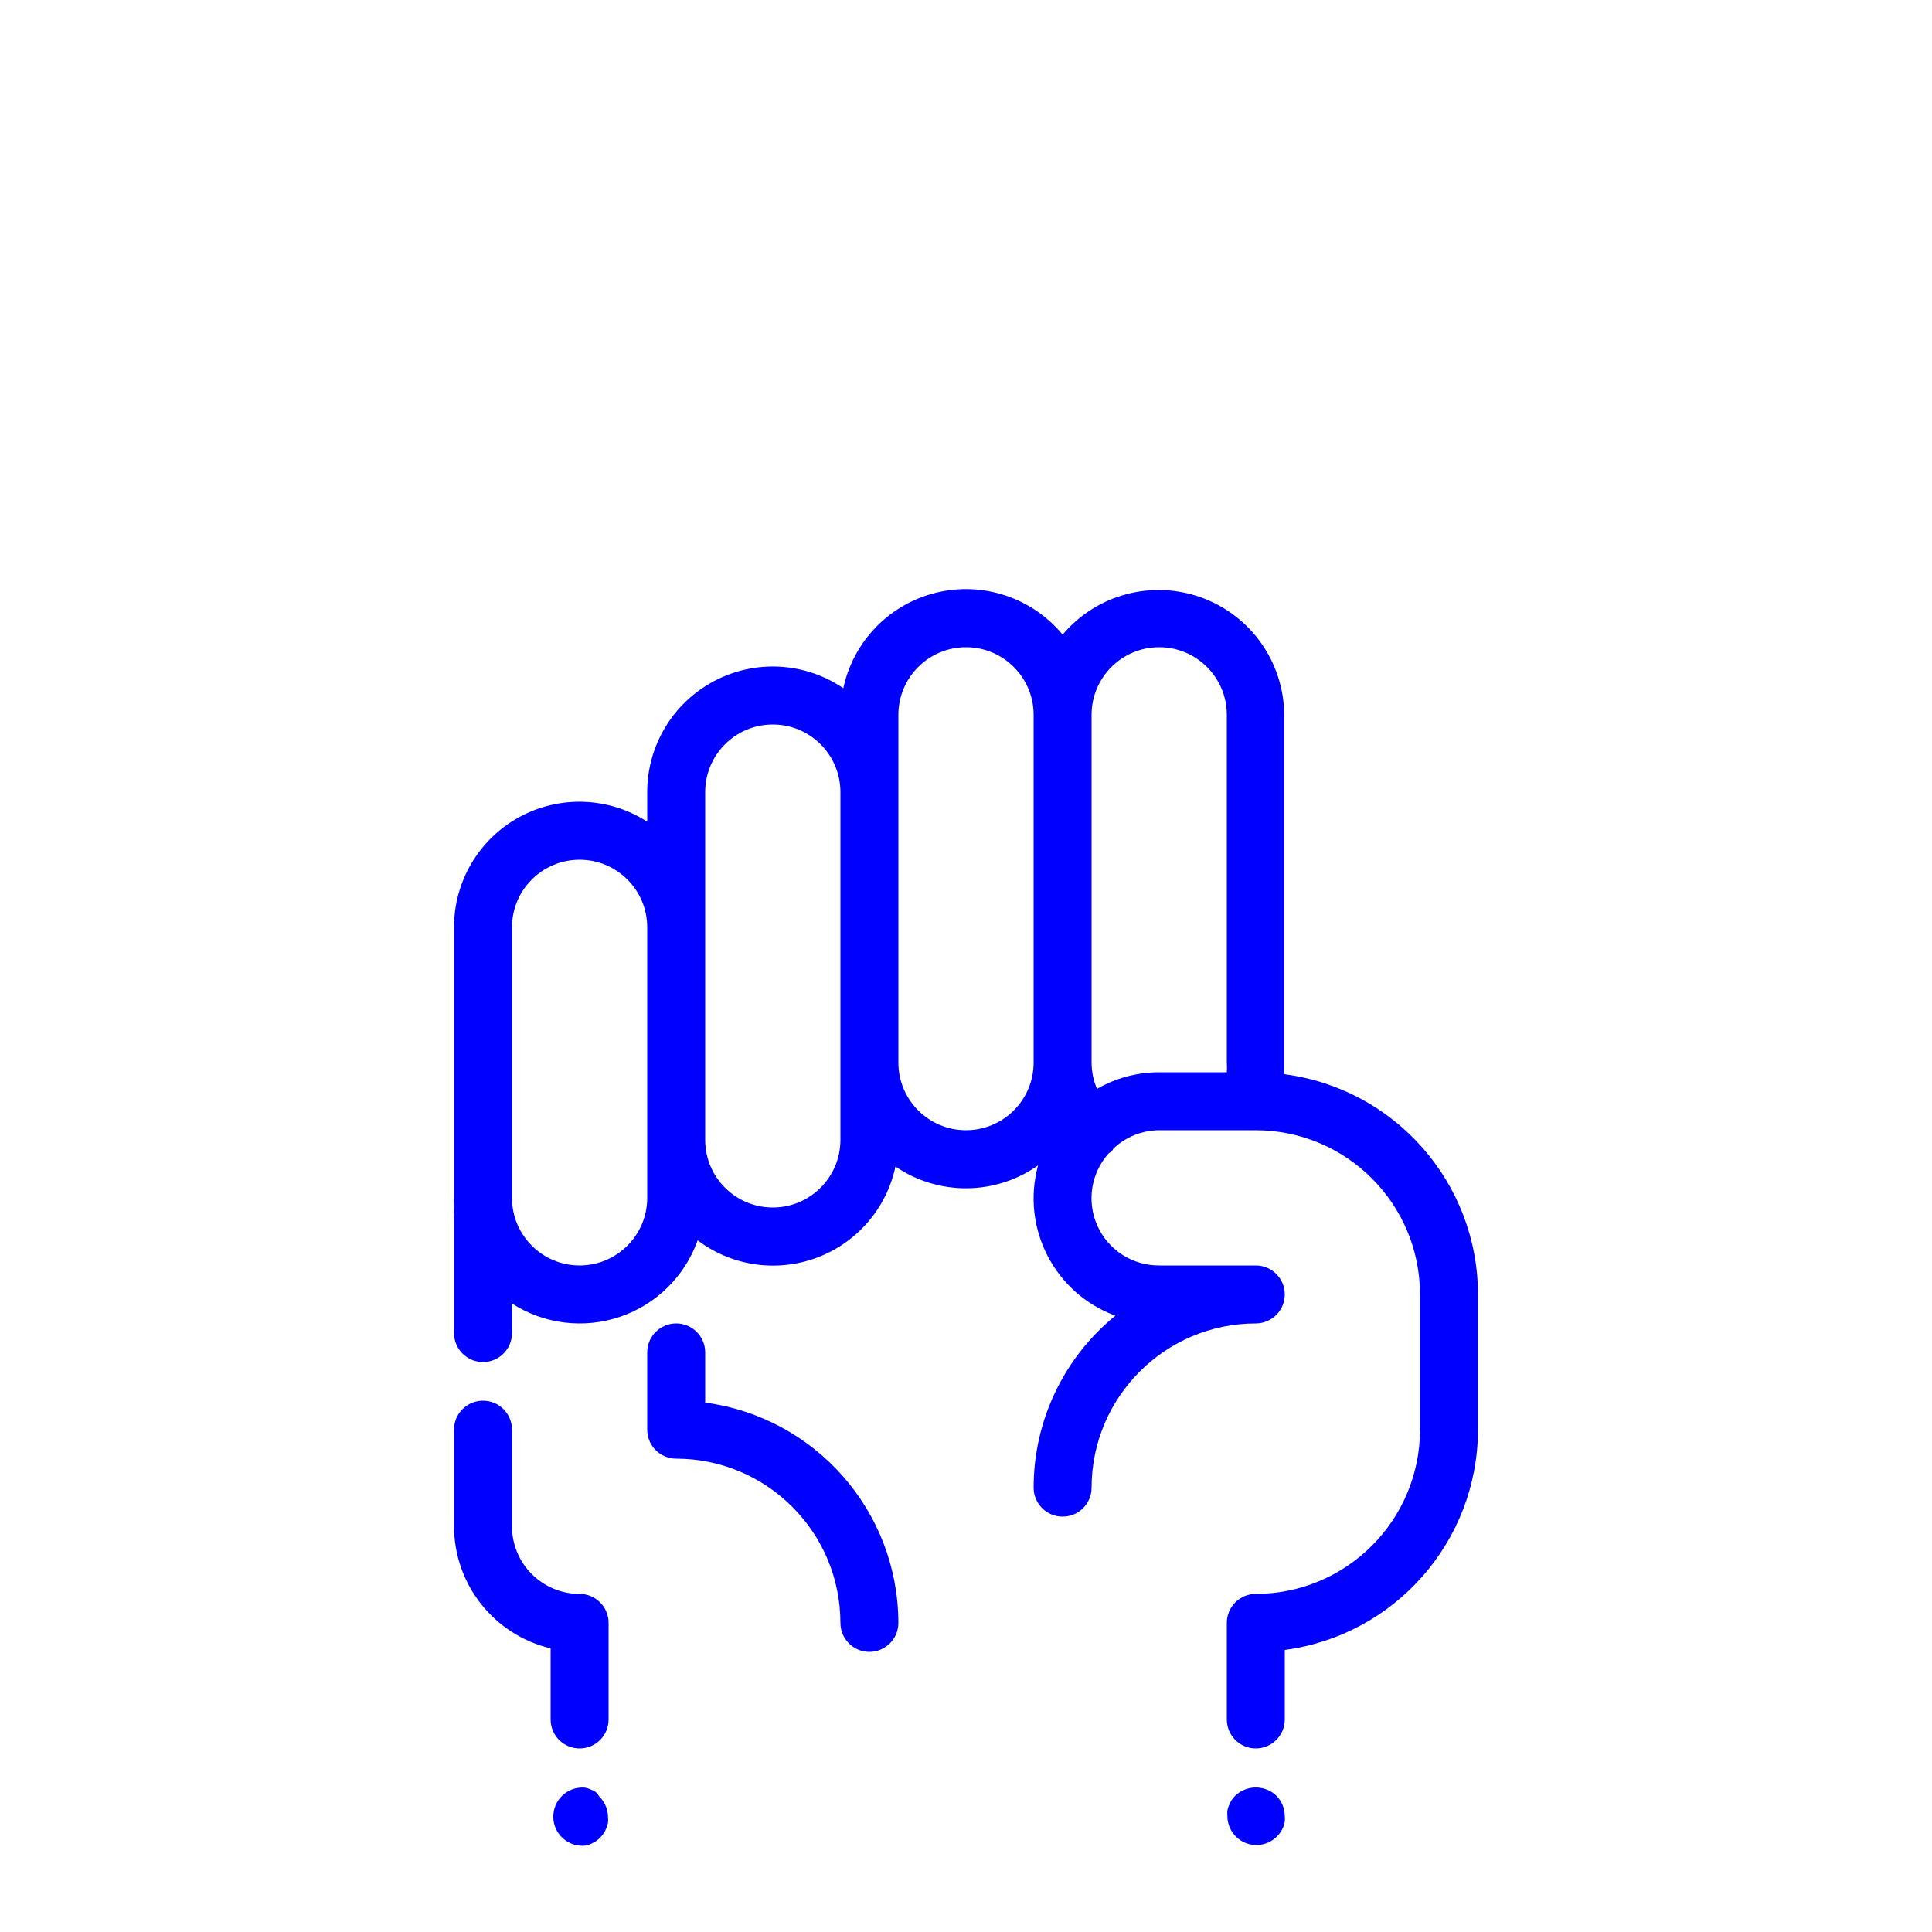
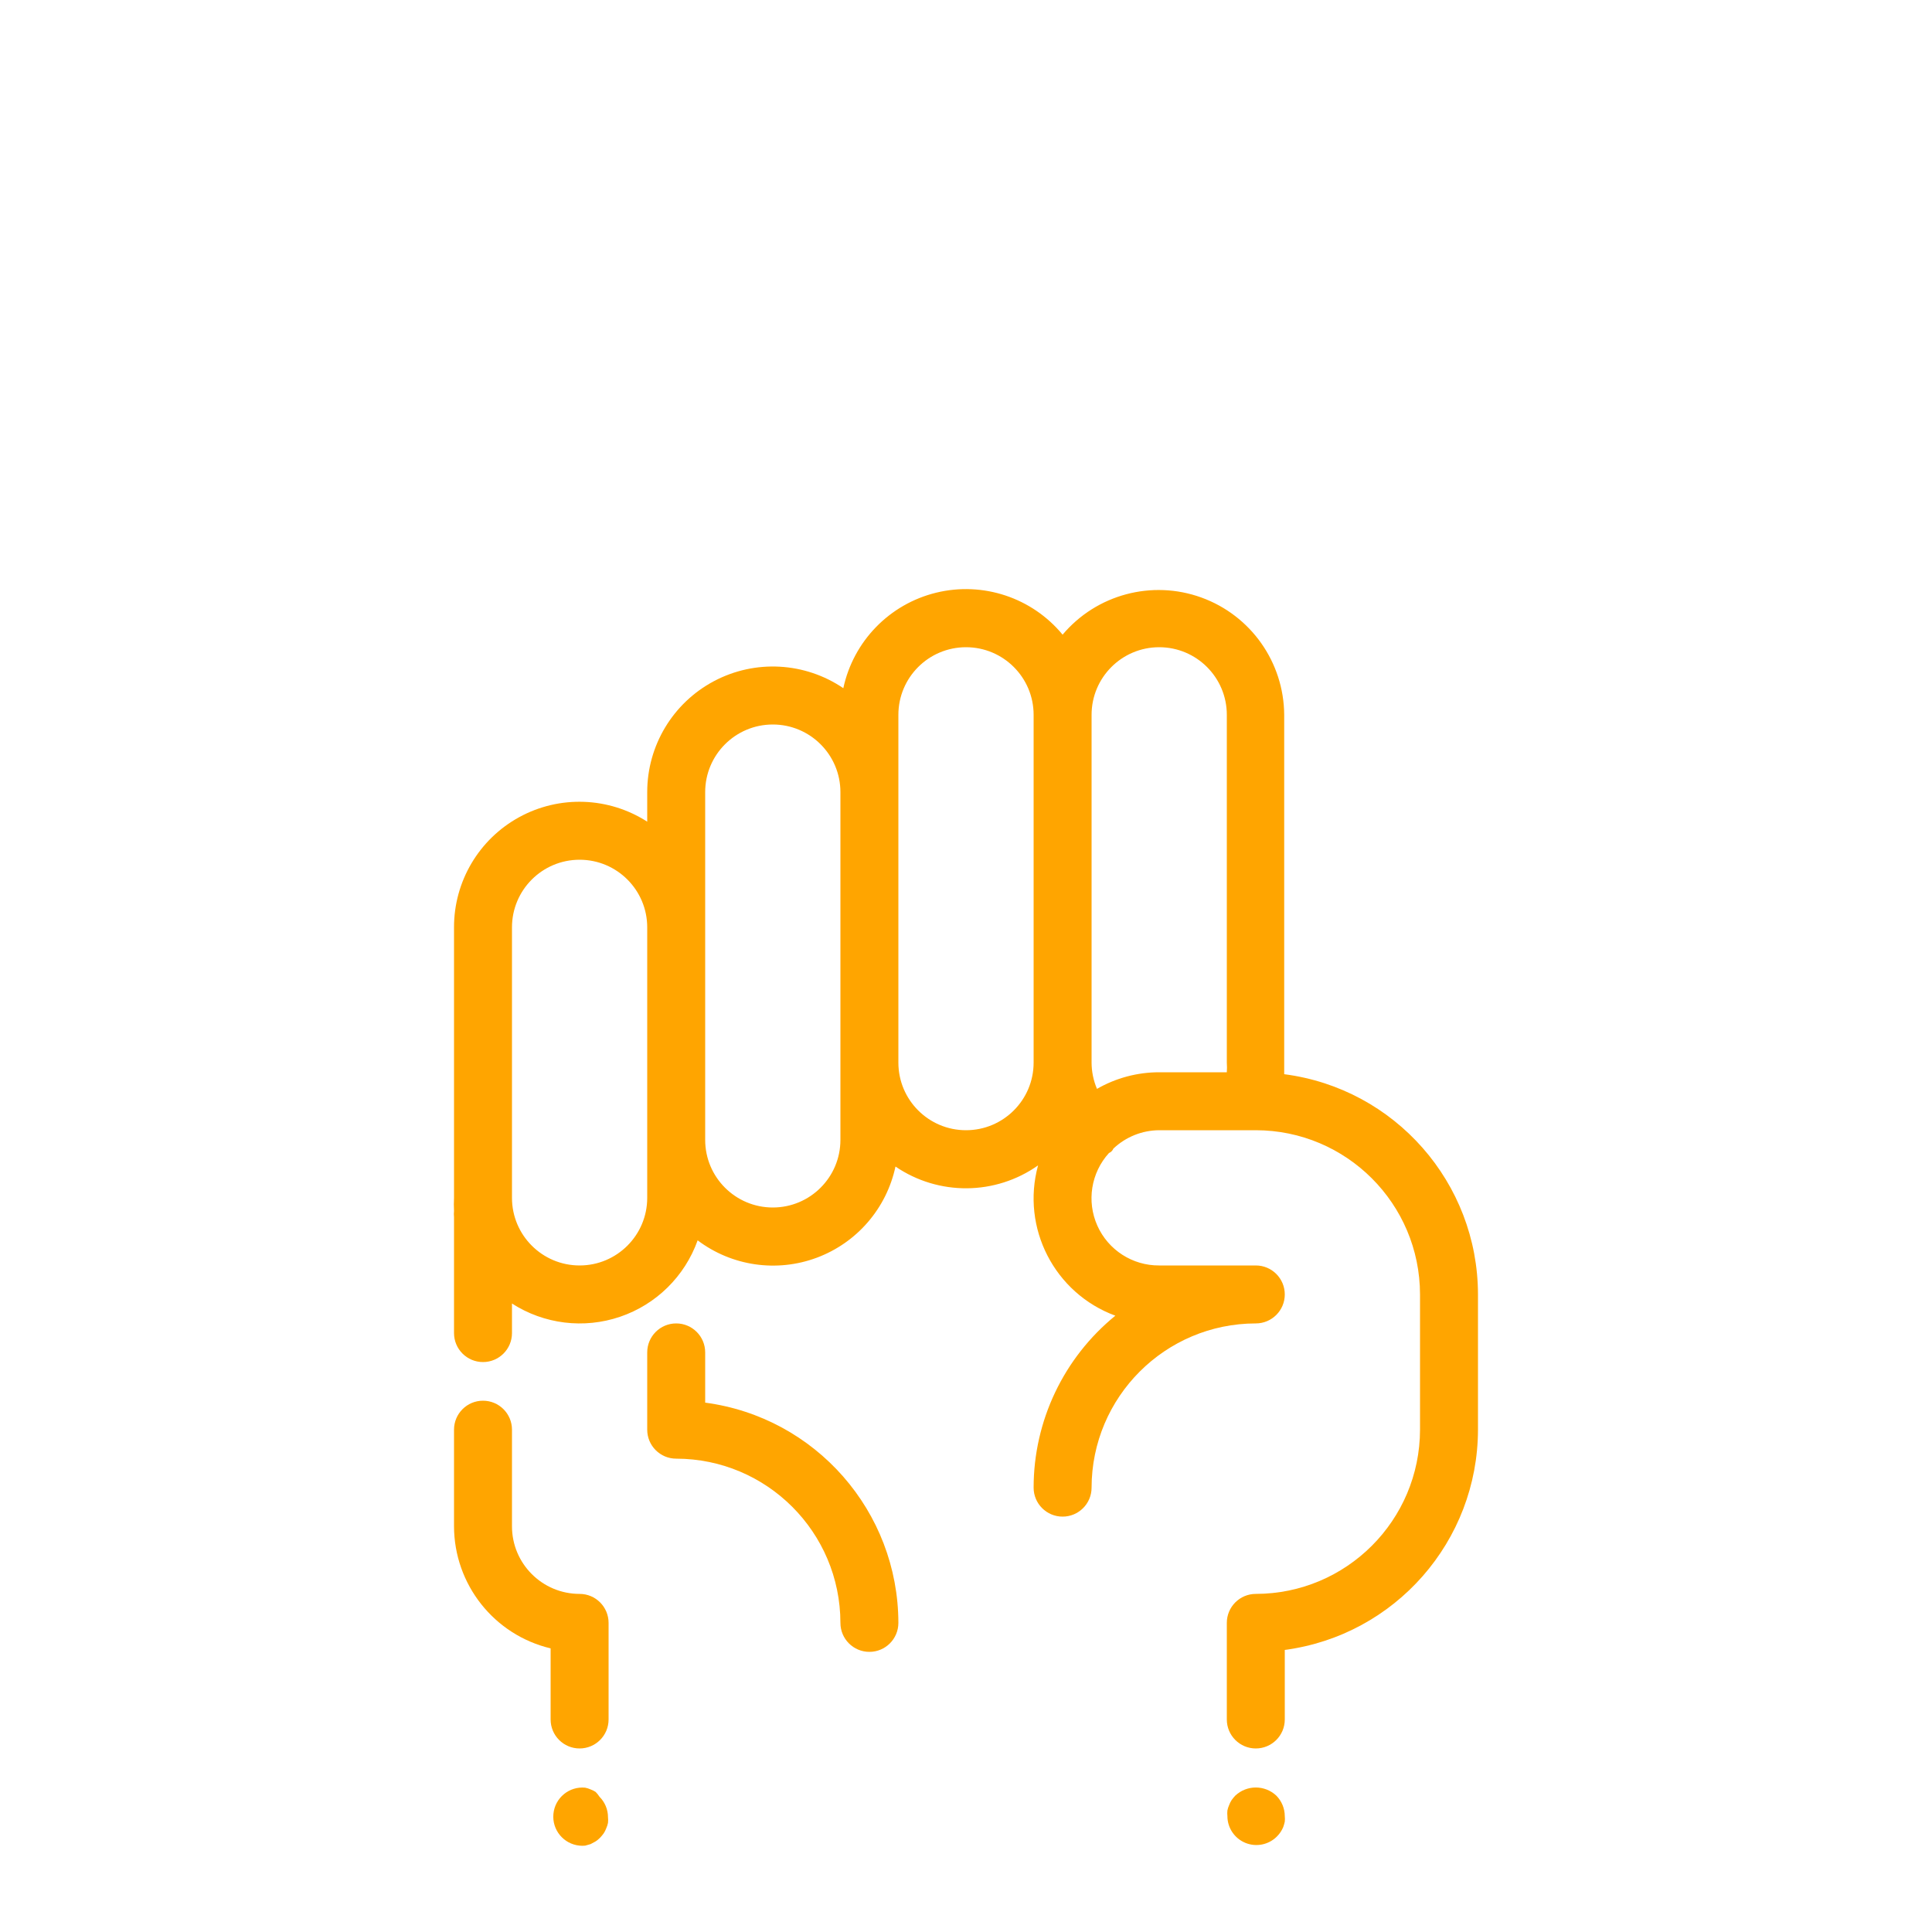
- <svg xmlns="http://www.w3.org/2000/svg" viewBox="0 0 100 100" x="0px" y="0px" style="fill:blue">
+ <svg xmlns="http://www.w3.org/2000/svg" viewBox="0 0 100 100" x="0px" y="0px" style="fill:orange">
  <path d="M36.5,72.6V70a1.5,1.5,0,0,0-3,0v4A1.5,1.5,0,0,0,35,75.5,8.51,8.51,0,0,1,43.5,84a1.5,1.5,0,0,0,3,0A11.52,11.52,0,0,0,36.5,72.6Z" />
  <path d="M66.47,55.6c0-.2,0-.4,0-.6V37A6.5,6.5,0,0,0,55,32.85a6.49,6.49,0,0,0-11.35,2.77A6.5,6.5,0,0,0,33.5,41v1.53A6.49,6.49,0,0,0,23.5,48V62a6.54,6.54,0,0,0,0,.68,1.5,1.5,0,0,0,0,.32v6a1.5,1.5,0,0,0,3,0V67.47a6.48,6.48,0,0,0,9.61-3.27,6.48,6.48,0,0,0,10.24-3.82,6.47,6.47,0,0,0,7.38-.06,6.47,6.47,0,0,0,4,7.78A11.48,11.48,0,0,0,53.5,77a1.5,1.5,0,0,0,3,0A8.51,8.51,0,0,1,65,68.5a1.5,1.5,0,0,0,0-3H60a3.48,3.48,0,0,1-2.6-5.82.42.42,0,0,0,.23-.23A3.48,3.48,0,0,1,60,58.5h5A8.51,8.51,0,0,1,73.5,67v7A8.51,8.51,0,0,1,65,82.5,1.5,1.5,0,0,0,63.5,84v5a1.5,1.5,0,0,0,3,0V85.4A11.52,11.52,0,0,0,76.5,74V67A11.51,11.51,0,0,0,66.47,55.6ZM33.5,62a3.5,3.5,0,0,1-7,0V48a3.5,3.5,0,0,1,7,0V62Zm10-3a3.5,3.5,0,0,1-7,0V41a3.5,3.5,0,0,1,7,0V59Zm6.5-.5A3.5,3.5,0,0,1,46.5,55V37a3.5,3.5,0,0,1,7,0V55A3.5,3.5,0,0,1,50,58.5Zm6.78-2.14A3.49,3.49,0,0,1,56.5,55V37a3.5,3.5,0,0,1,7,0V55a3.51,3.51,0,0,1,0,.5H60A6.45,6.45,0,0,0,56.78,56.36Z" />
  <path d="M30.83,92.75a1.26,1.26,0,0,0-.26-.13,1.31,1.31,0,0,0-.28-.09,1.5,1.5,0,1,0-.29,3,1.36,1.36,0,0,0,.29,0l.28-.08.26-.14a1.47,1.47,0,0,0,.23-.19,2.17,2.17,0,0,0,.19-.23,1.28,1.28,0,0,0,.13-.26,1.31,1.31,0,0,0,.09-.28,1.36,1.36,0,0,0,0-.29,1.5,1.5,0,0,0-.44-1.06A1.44,1.44,0,0,0,30.83,92.75Z" />
  <path d="M63.94,92.94a2.06,2.06,0,0,0-.19.23,1.27,1.27,0,0,0-.13.26,1.31,1.31,0,0,0-.09.28,1.36,1.36,0,0,0,0,.29,1.5,1.5,0,0,0,2.56,1.06,1.52,1.52,0,0,0,.33-.49,2.25,2.25,0,0,0,.08-.28,1.36,1.36,0,0,0,0-.29,1.52,1.52,0,0,0-.44-1.06A1.55,1.55,0,0,0,63.94,92.94Z" />
  <path d="M30,82.5A3.5,3.5,0,0,1,26.5,79V74a1.5,1.5,0,0,0-3,0v5a6.51,6.51,0,0,0,5,6.32V89a1.5,1.5,0,0,0,3,0V84A1.5,1.5,0,0,0,30,82.5Z" />
</svg>
